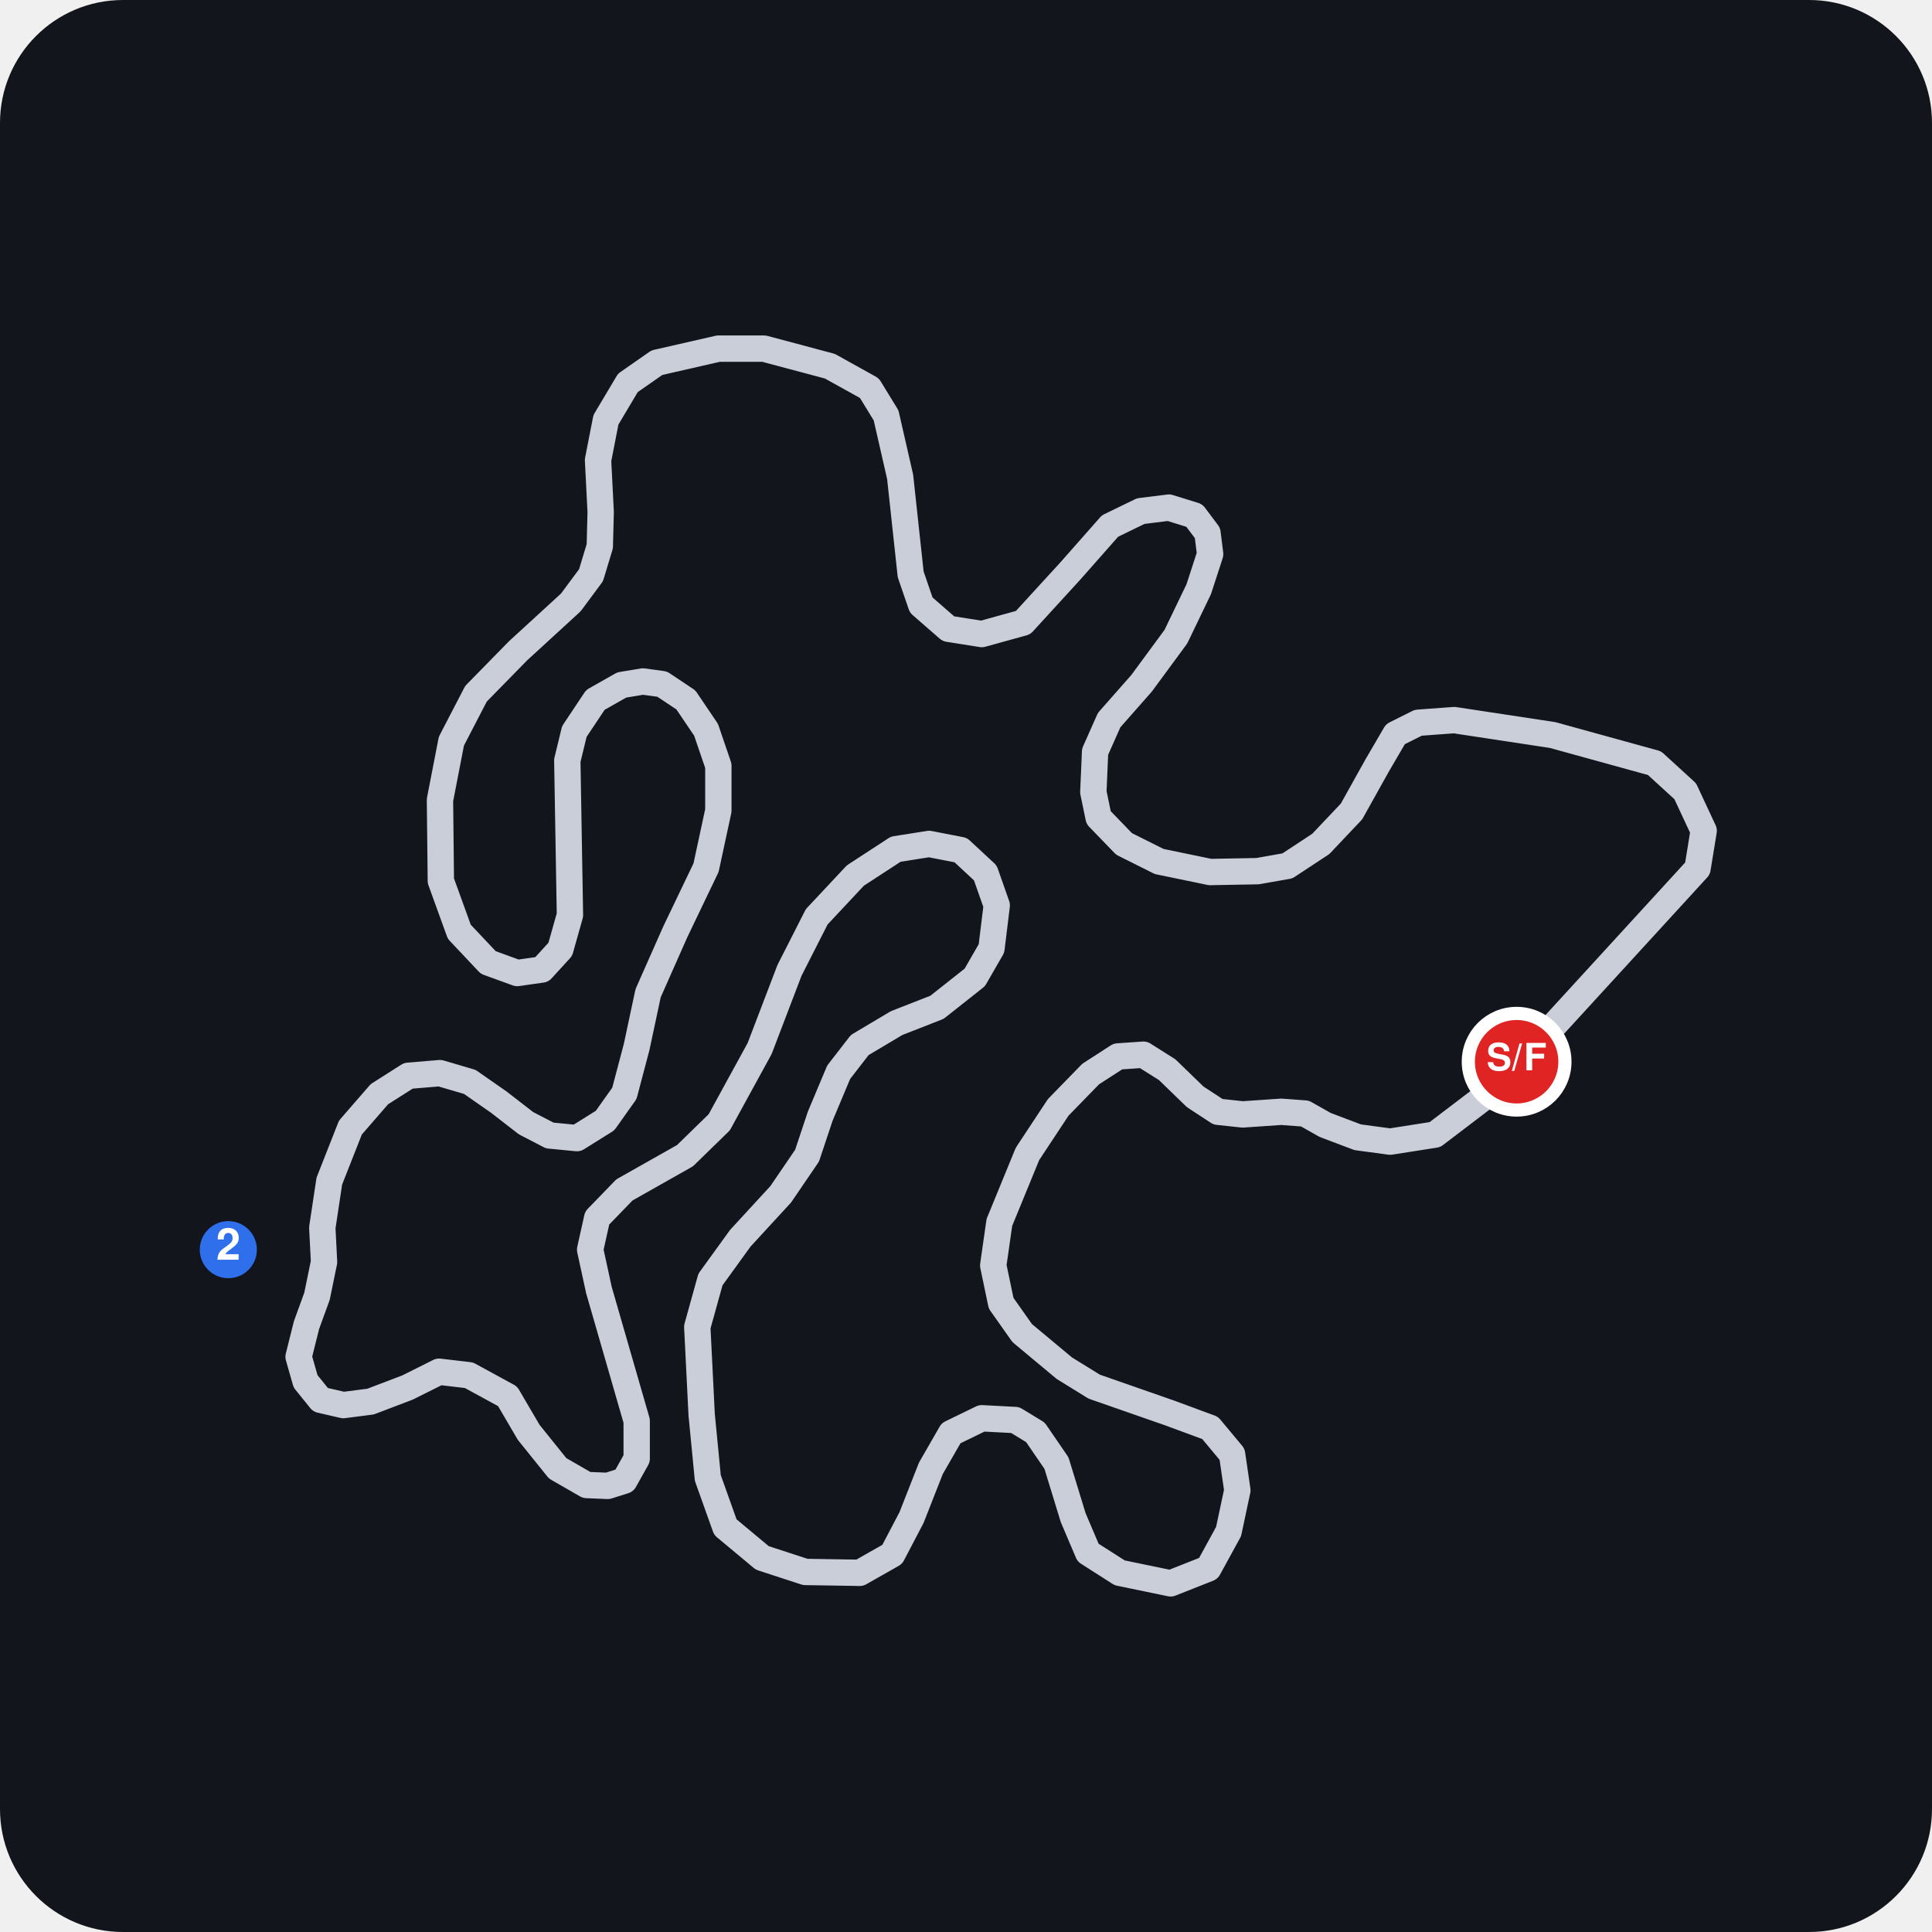
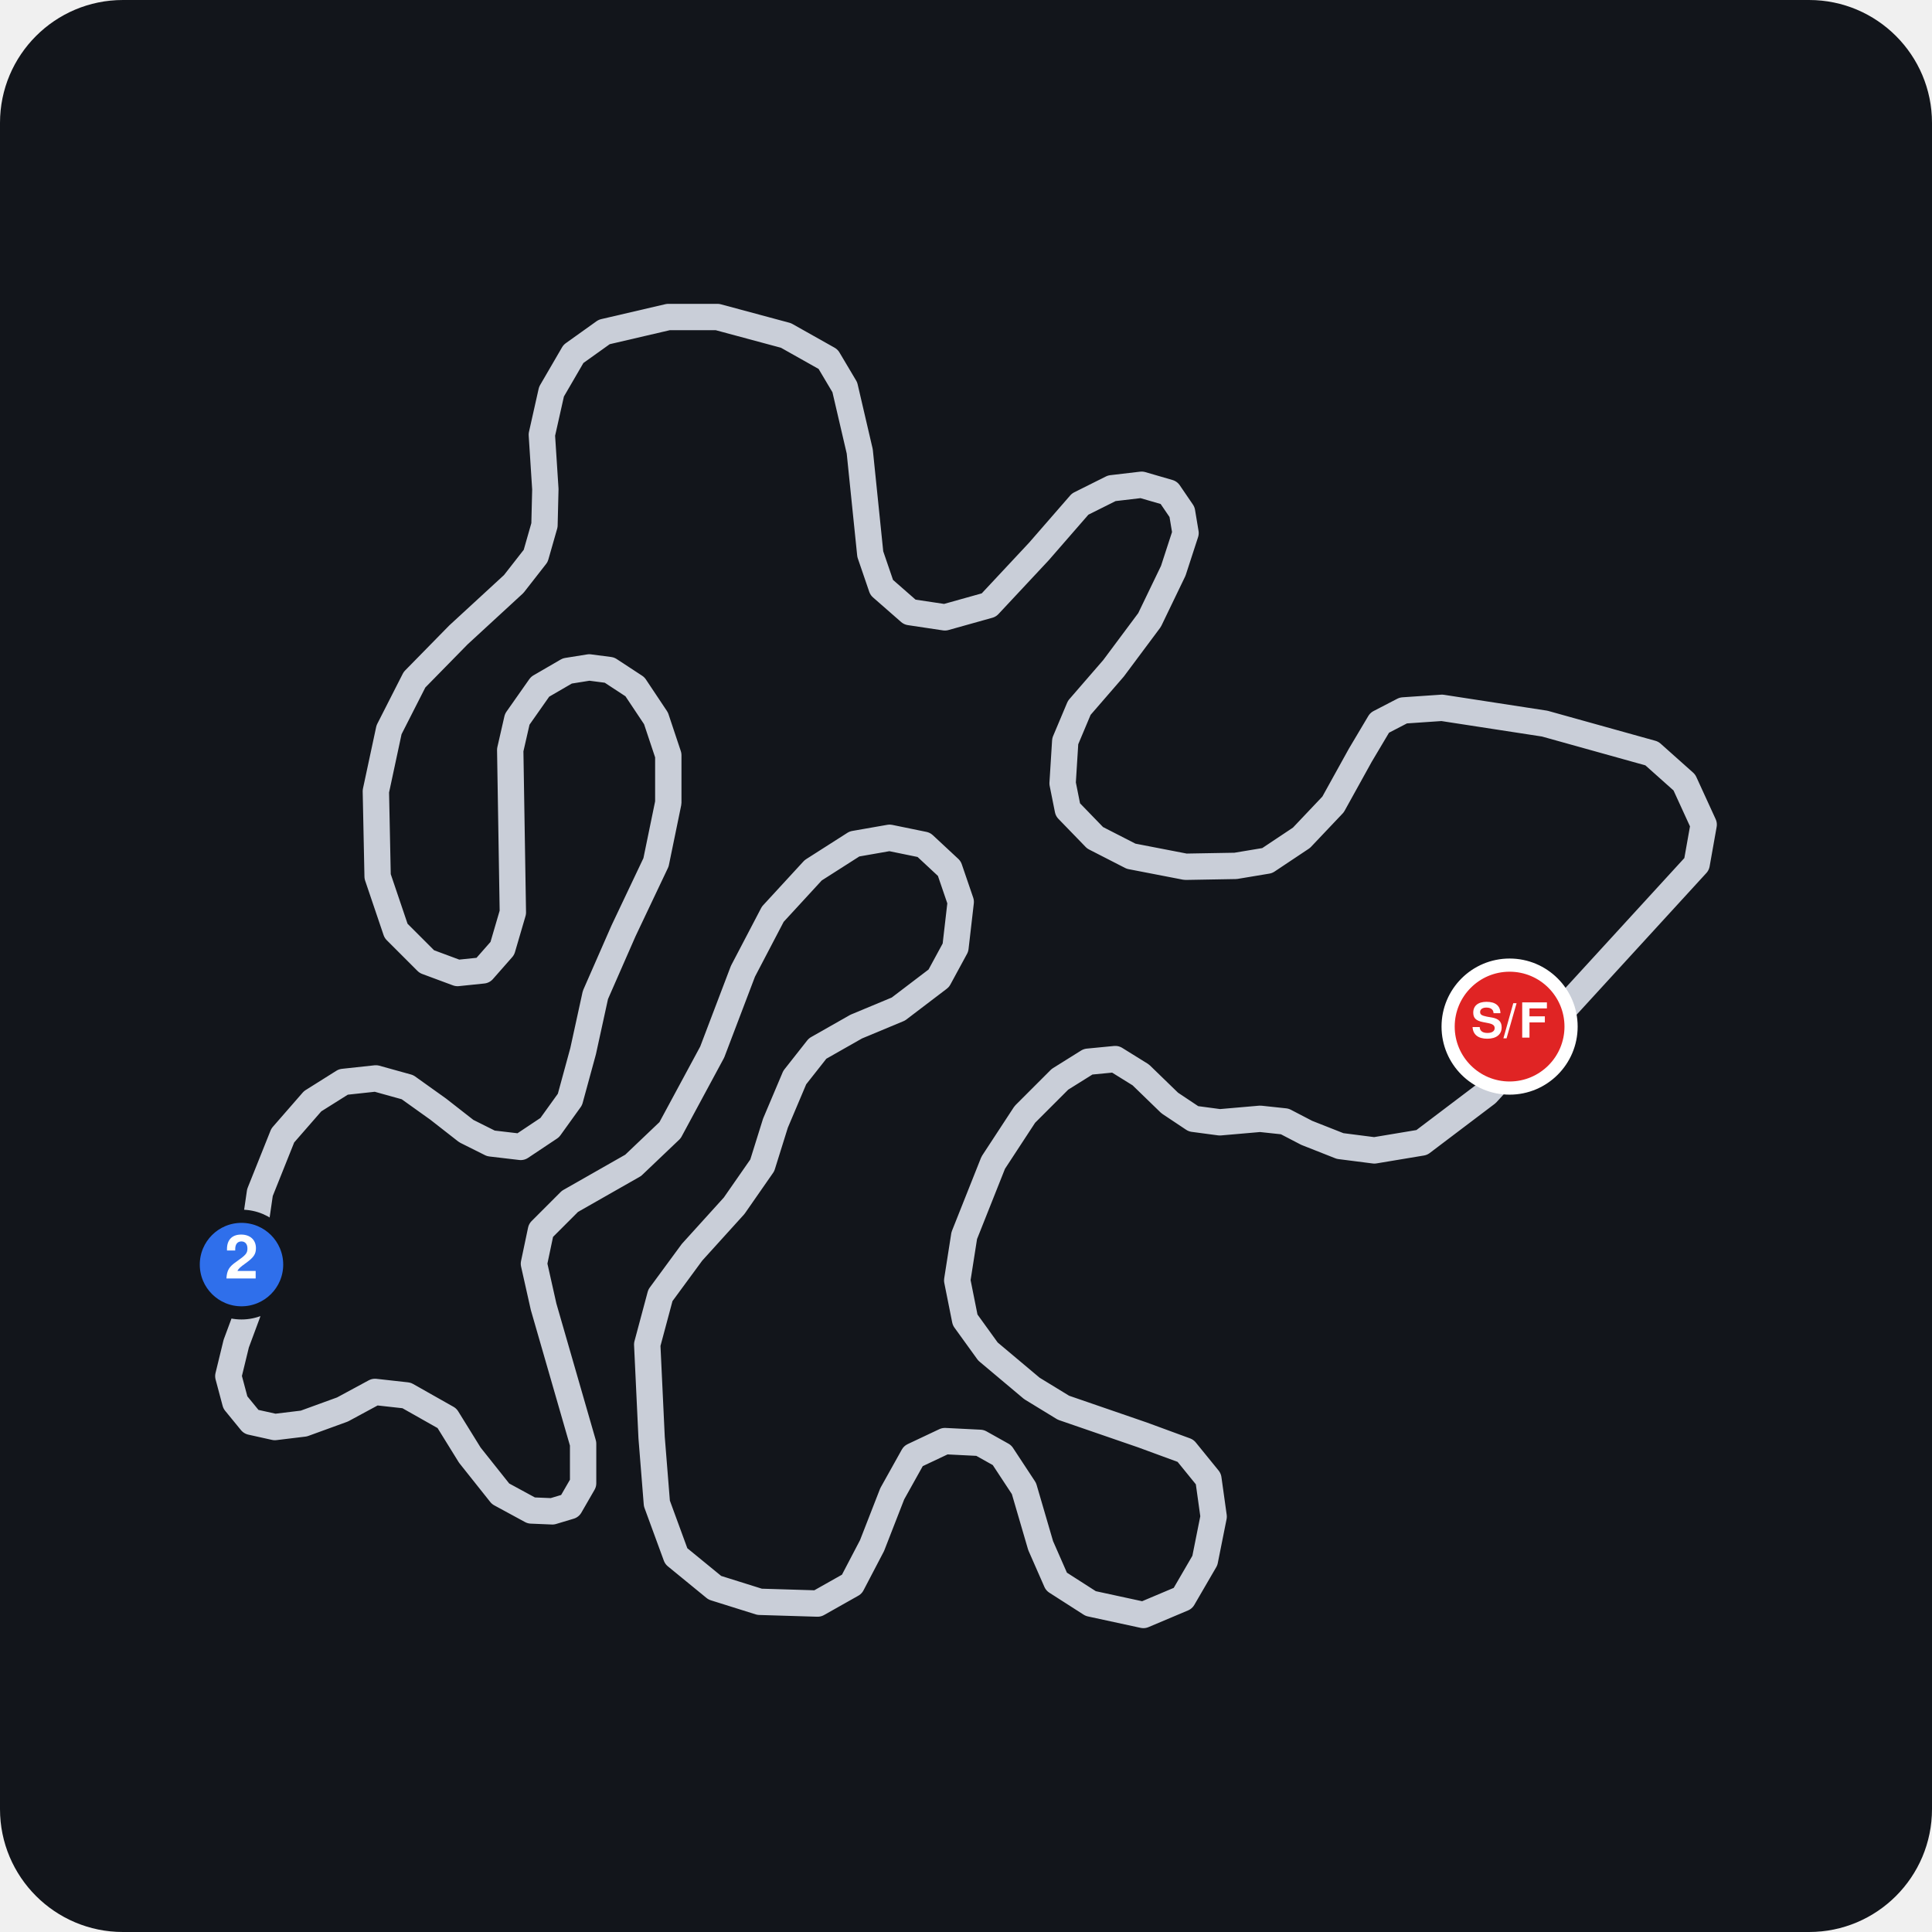
<svg xmlns="http://www.w3.org/2000/svg" viewBox="0 0 220 220">
  <rect width="220" height="220" rx="14" fill="#12151b" />
-   <path d="M138.7,126.6 L141.5,126.9 L145.9,126.6 L148.6,126.8 L150.9,128.1 L154.6,129.5 L158.3,130.0 L163.4,129.2 L170.5,123.8 L193.3,98.9 L194.0,94.6 L191.9,90.1 L188.4,86.9 L176.8,83.7 L165.6,82.0 L161.5,82.3 L158.9,83.6 L156.8,87.2 L153.9,92.4 L150.4,96.1 L146.6,98.6 L143.2,99.2 L137.8,99.3 L132.0,98.1 L128.0,96.1 L125.1,93.1 L124.5,90.2 L124.7,85.6 L126.3,82.0 L130.0,77.8 L133.9,72.5 L136.5,67.1 L137.8,63.1 L137.5,60.7 L136.0,58.7 L133.1,57.8 L129.9,58.2 L126.4,59.9 L121.9,65.0 L116.5,70.9 L111.8,72.2 L108.0,71.6 L104.9,68.9 L103.7,65.4 L102.5,54.3 L100.9,47.3 L99.0,44.2 L94.5,41.7 L87.0,39.7 L81.8,39.7 L74.8,41.3 L71.5,43.6 L69.0,47.8 L68.1,52.4 L68.4,58.3 L68.3,62.2 L67.3,65.5 L65.0,68.6 L59.0,74.1 L54.2,79.0 L51.4,84.4 L50.1,91.1 L50.2,100.3 L52.3,106.1 L55.6,109.6 L58.9,110.8 L61.7,110.4 L63.8,108.1 L64.9,104.2 L64.6,86.6 L65.4,83.3 L67.8,79.7 L70.8,78.0 L73.2,77.6 L75.4,77.9 L78.1,79.7 L80.4,83.1 L81.8,87.2 L81.8,92.3 L80.4,98.8 L76.9,106.1 L73.8,113.1 L72.5,119.2 L71.1,124.5 L68.9,127.6 L65.7,129.6 L62.6,129.3 L59.9,127.9 L56.8,125.5 L53.5,123.2 L50.1,122.2 L46.5,122.5 L43.2,124.6 L39.9,128.4 L37.5,134.5 L36.7,139.8 L36.9,143.7 L36.1,147.6 L34.9,150.9 L34.0,154.5 L34.8,157.3 L36.5,159.4 L39.1,160.0 L42.2,159.6 L46.4,158.0 L50.0,156.2 L53.4,156.6 L57.8,159.0 L60.2,163.1 L63.5,167.2 L66.8,169.1 L69.2,169.2 L71.1,168.6 L72.5,166.1 L72.5,161.8 L68.2,146.9 L67.2,142.3 L68.0,138.7 L71.1,135.5 L78.0,131.6 L81.9,127.8 L86.5,119.4 L89.9,110.5 L93.0,104.4 L97.4,99.7 L102.0,96.7 L105.8,96.1 L109.4,96.8 L112.2,99.4 L113.5,103.1 L112.9,108.0 L111.0,111.3 L106.7,114.7 L102.1,116.5 L97.9,119.0 L95.5,122.1 L93.4,127.1 L91.9,131.6 L88.9,136.0 L84.3,141.0 L80.9,145.7 L79.4,151.1 L79.9,161.1 L80.6,168.3 L82.6,173.9 L86.8,177.4 L91.7,179.0 L97.9,179.1 L101.6,177.0 L103.8,172.8 L106.0,167.2 L108.3,163.2 L111.8,161.5 L115.6,161.7 L117.9,163.1 L120.3,166.6 L122.2,172.8 L123.9,176.8 L127.5,179.1 L133.3,180.3 L137.6,178.6 L139.9,174.4 L140.9,169.7 L140.3,165.6 L137.8,162.6 L133.2,160.9 L124.6,157.9 L121.2,155.8 L116.4,151.8 L114.0,148.4 L113.1,144.1 L113.8,139.2 L117.0,131.4 L120.5,126.1 L124.2,122.3 L127.3,120.3 L130.2,120.1 L132.9,121.8 L136.1,124.9 L138.7,126.6" fill="none" stroke="#c9ced8" stroke-width="3" stroke-linejoin="round" stroke-linecap="round" />
-   <circle cx="26.0" cy="142.3" r="4.0" fill="#2f6feb" stroke="#12151b" stroke-width="1.5" />
-   <text x="26.0" y="142.3" font-family="Helvetica,Arial,sans-serif" font-size="5.0" font-weight="700" fill="#fff" text-anchor="middle" dominant-baseline="central">2</text>
-   <circle cx="172.7" cy="120.9" r="5.5" fill="#e02424" stroke="#fff" stroke-width="1.5" />
-   <text x="172.7" y="120.9" font-family="Helvetica,Arial,sans-serif" font-size="4.3" font-weight="700" fill="#fff" text-anchor="middle" dominant-baseline="central">S/F</text>
+   <path d="M135.9,127.4 L138.9,127.8 L143.5,127.4 L146.3,127.7 L148.8,129.0 L152.6,130.5 L156.5,131.0 L161.9,130.1 L169.3,124.5 L193.2,98.4 L194.0,93.9 L191.8,89.1 L188.1,85.8 L175.9,82.4 L164.2,80.6 L159.8,80.9 L157.1,82.3 L154.9,86.0 L151.8,91.6 L148.2,95.4 L144.3,98.0 L140.7,98.6 L135.0,98.7 L128.8,97.5 L124.7,95.4 L121.6,92.2 L121.0,89.2 L121.3,84.4 L122.9,80.6 L126.8,76.1 L130.9,70.6 L133.6,65.0 L135.0,60.7 L134.6,58.3 L133.1,56.1 L130.0,55.2 L126.6,55.6 L123.0,57.4 L118.3,62.8 L112.6,68.9 L107.6,70.3 L103.6,69.7 L100.4,66.9 L99.1,63.1 L97.9,51.4 L96.2,44.1 L94.3,40.9 L89.5,38.2 L81.7,36.1 L76.1,36.1 L68.8,37.8 L65.3,40.3 L62.8,44.6 L61.7,49.5 L62.1,55.7 L62.0,59.8 L61.0,63.3 L58.5,66.5 L52.2,72.3 L47.2,77.4 L44.3,83.1 L42.8,90.1 L43.0,99.8 L45.1,106.0 L48.6,109.5 L52.1,110.8 L55.0,110.5 L57.2,108.0 L58.4,103.9 L58.1,85.4 L58.9,81.9 L61.5,78.2 L64.6,76.4 L67.1,76.0 L69.4,76.3 L72.3,78.2 L74.7,81.8 L76.1,86.0 L76.1,91.4 L74.7,98.2 L71.0,106.0 L67.8,113.3 L66.4,119.7 L64.9,125.2 L62.6,128.4 L59.3,130.6 L55.9,130.2 L53.1,128.8 L49.9,126.3 L46.4,123.8 L42.8,122.8 L39.1,123.2 L35.6,125.4 L32.2,129.3 L29.6,135.8 L28.8,141.3 L29.0,145.4 L28.2,149.5 L26.9,153.0 L26.0,156.7 L26.8,159.7 L28.6,161.9 L31.3,162.5 L34.6,162.1 L39.0,160.5 L42.7,158.5 L46.3,158.9 L50.9,161.5 L53.5,165.7 L57.0,170.1 L60.5,172.0 L62.9,172.1 L64.9,171.5 L66.4,168.9 L66.4,164.4 L61.9,148.8 L60.8,143.9 L61.6,140.1 L64.9,136.8 L72.1,132.7 L76.3,128.7 L81.1,119.8 L84.6,110.6 L88.0,104.1 L92.6,99.1 L97.3,96.1 L101.3,95.4 L105.2,96.2 L108.1,98.9 L109.4,102.7 L108.8,107.9 L106.9,111.4 L102.3,114.9 L97.5,116.9 L93.1,119.4 L90.5,122.7 L88.3,127.9 L86.8,132.7 L83.6,137.3 L78.8,142.6 L75.2,147.5 L73.7,153.1 L74.2,163.7 L74.8,171.2 L77.0,177.2 L81.4,180.8 L86.5,182.4 L93.1,182.6 L97.0,180.4 L99.3,176.0 L101.6,170.1 L104.0,165.8 L107.6,164.1 L111.6,164.3 L114.1,165.7 L116.6,169.5 L118.5,176.0 L120.3,180.1 L124.2,182.6 L130.2,183.9 L134.7,182.0 L137.2,177.7 L138.2,172.7 L137.6,168.4 L135.0,165.2 L130.1,163.4 L121.1,160.3 L117.5,158.1 L112.5,153.9 L109.9,150.3 L109.0,145.8 L109.8,140.7 L113.1,132.4 L116.7,126.9 L120.7,122.9 L123.9,120.9 L127.0,120.6 L129.9,122.4 L133.2,125.6 L135.9,127.4" fill="none" stroke="#c9ced8" stroke-width="3" stroke-linejoin="round" stroke-linecap="round" />
+   <circle cx="27.5" cy="144.0" r="5.5" fill="#2f6feb" stroke="#12151b" stroke-width="1.5" />
+   <text x="27.5" y="144.0" font-family="Helvetica,Arial,sans-serif" font-size="6.9" font-weight="700" fill="#fff" text-anchor="middle" dominant-baseline="central">2</text>
+   <circle cx="171.9" cy="116.9" r="7.0" fill="#e02424" stroke="#fff" stroke-width="1.5" />
+   <text x="171.9" y="116.9" font-family="Helvetica,Arial,sans-serif" font-size="5.5" font-weight="700" fill="#fff" text-anchor="middle" dominant-baseline="central">S/F</text>
</svg>
